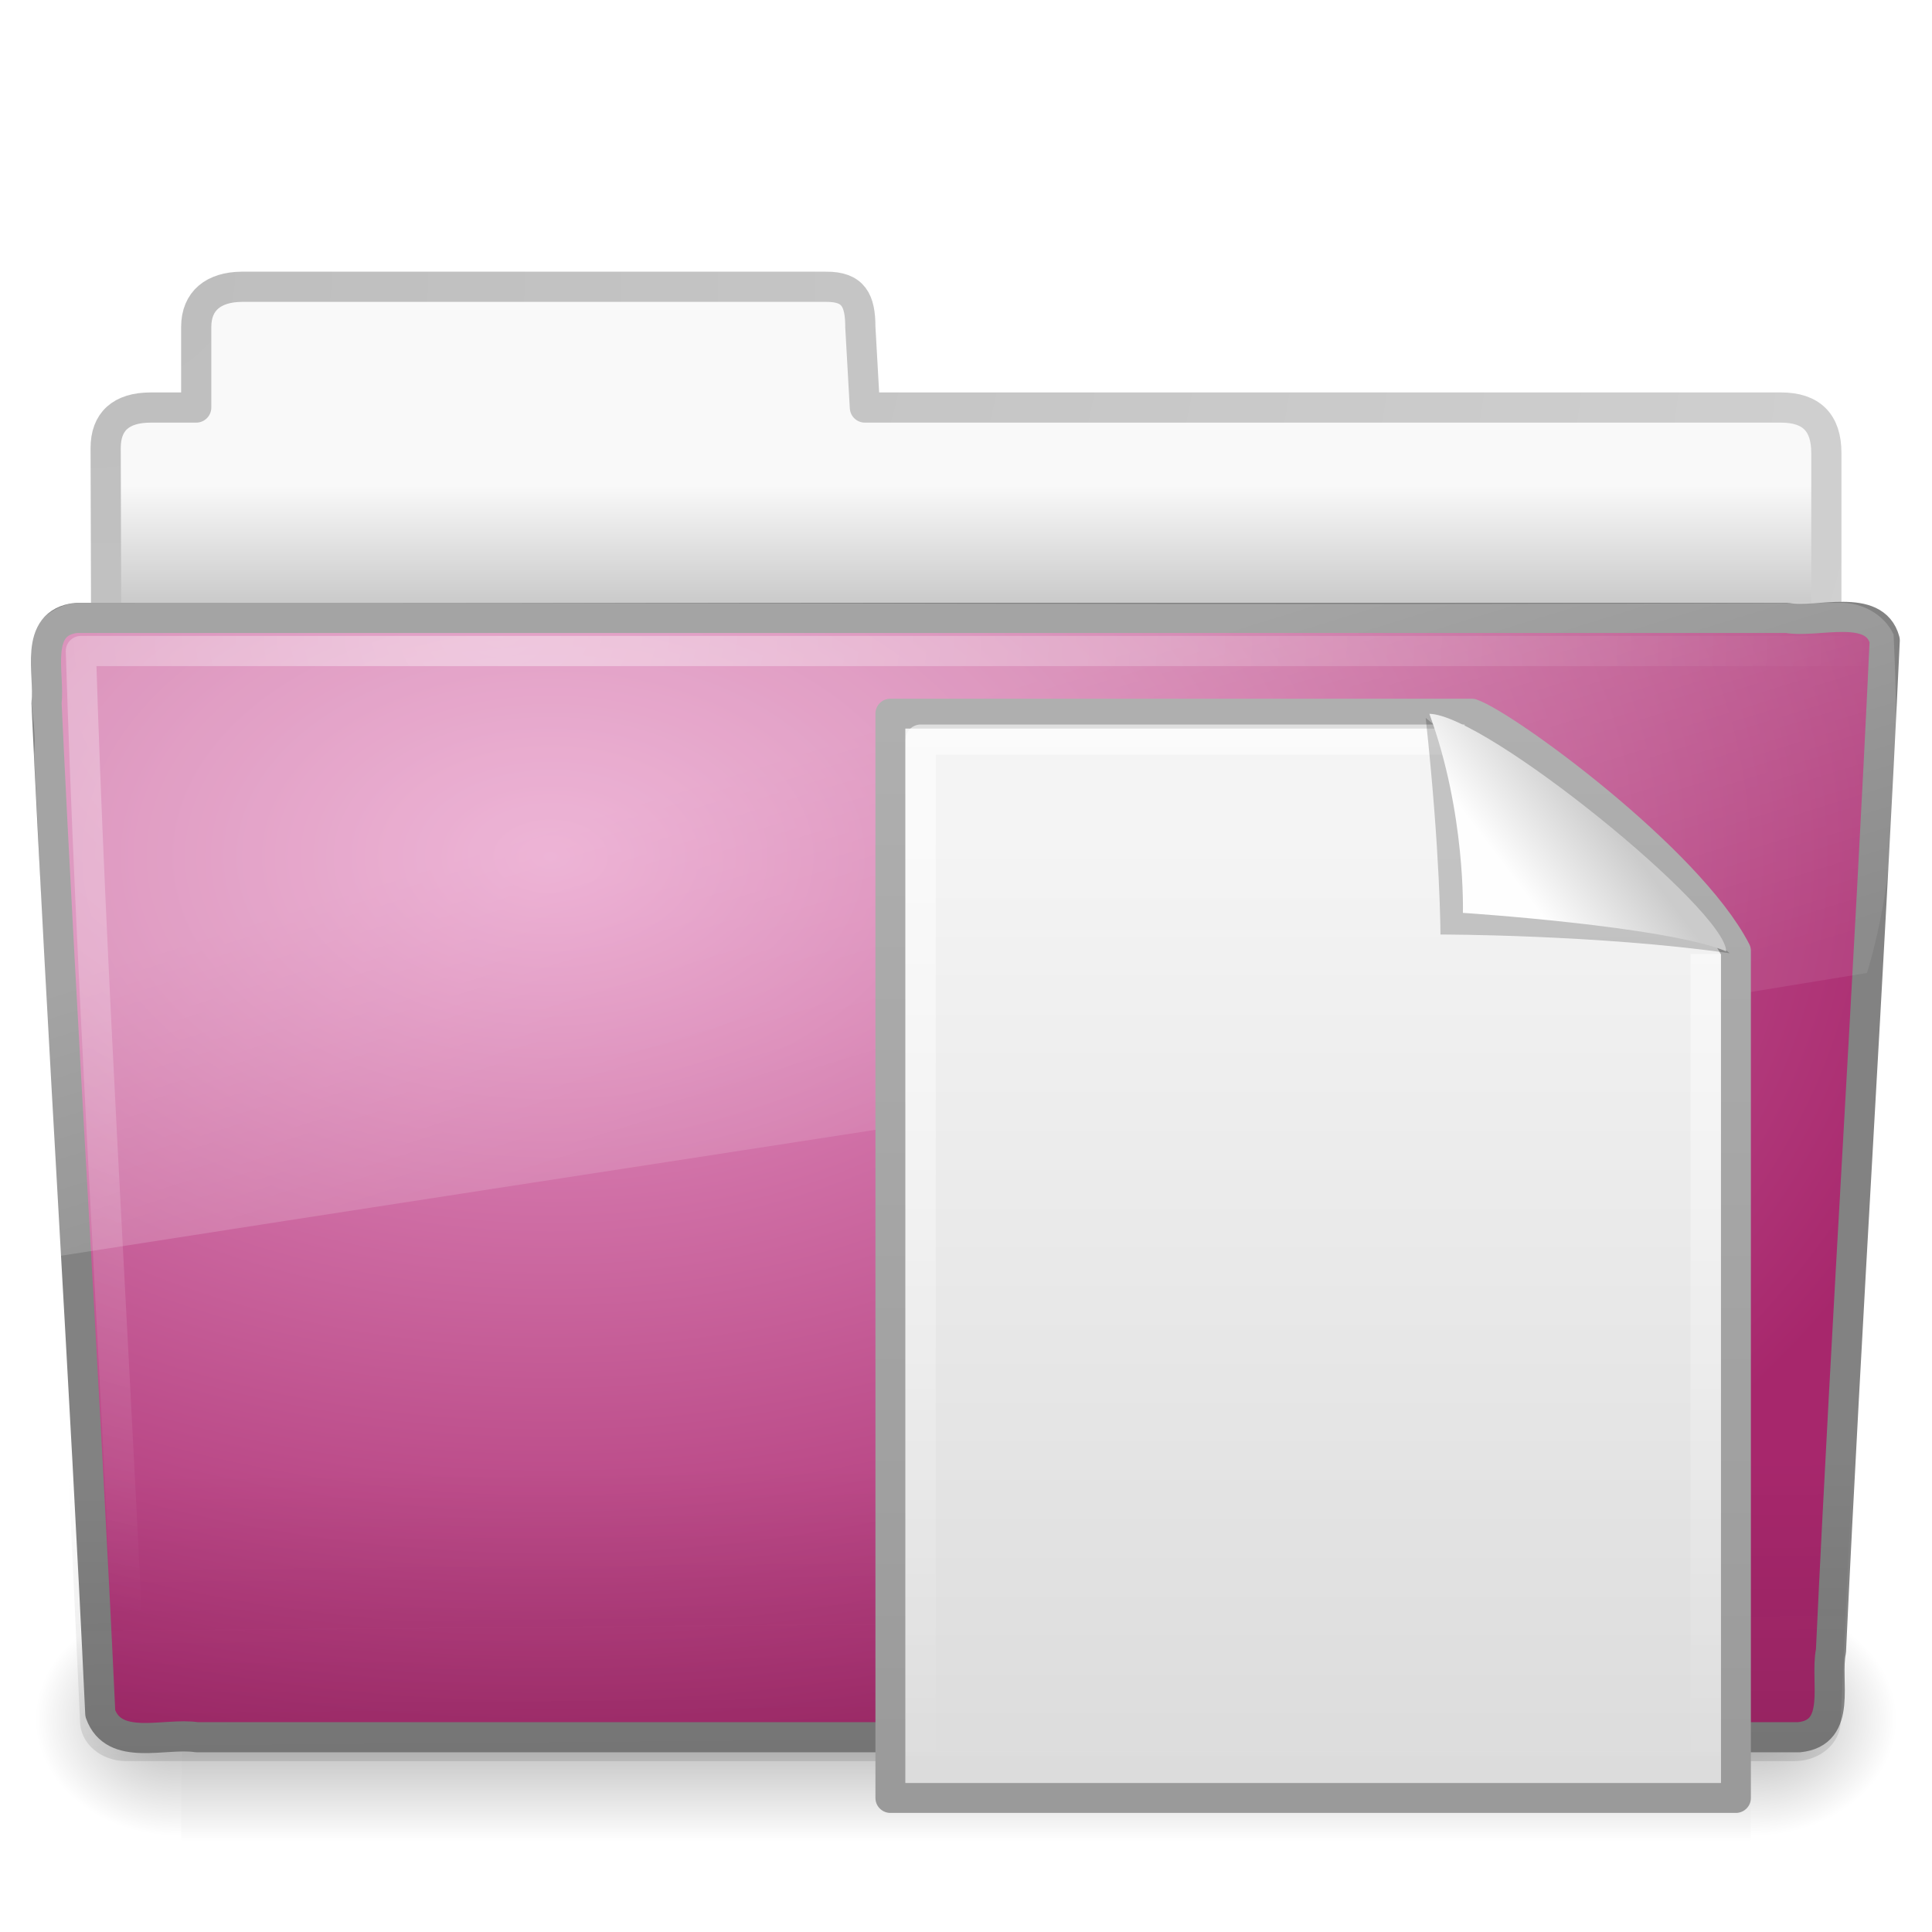
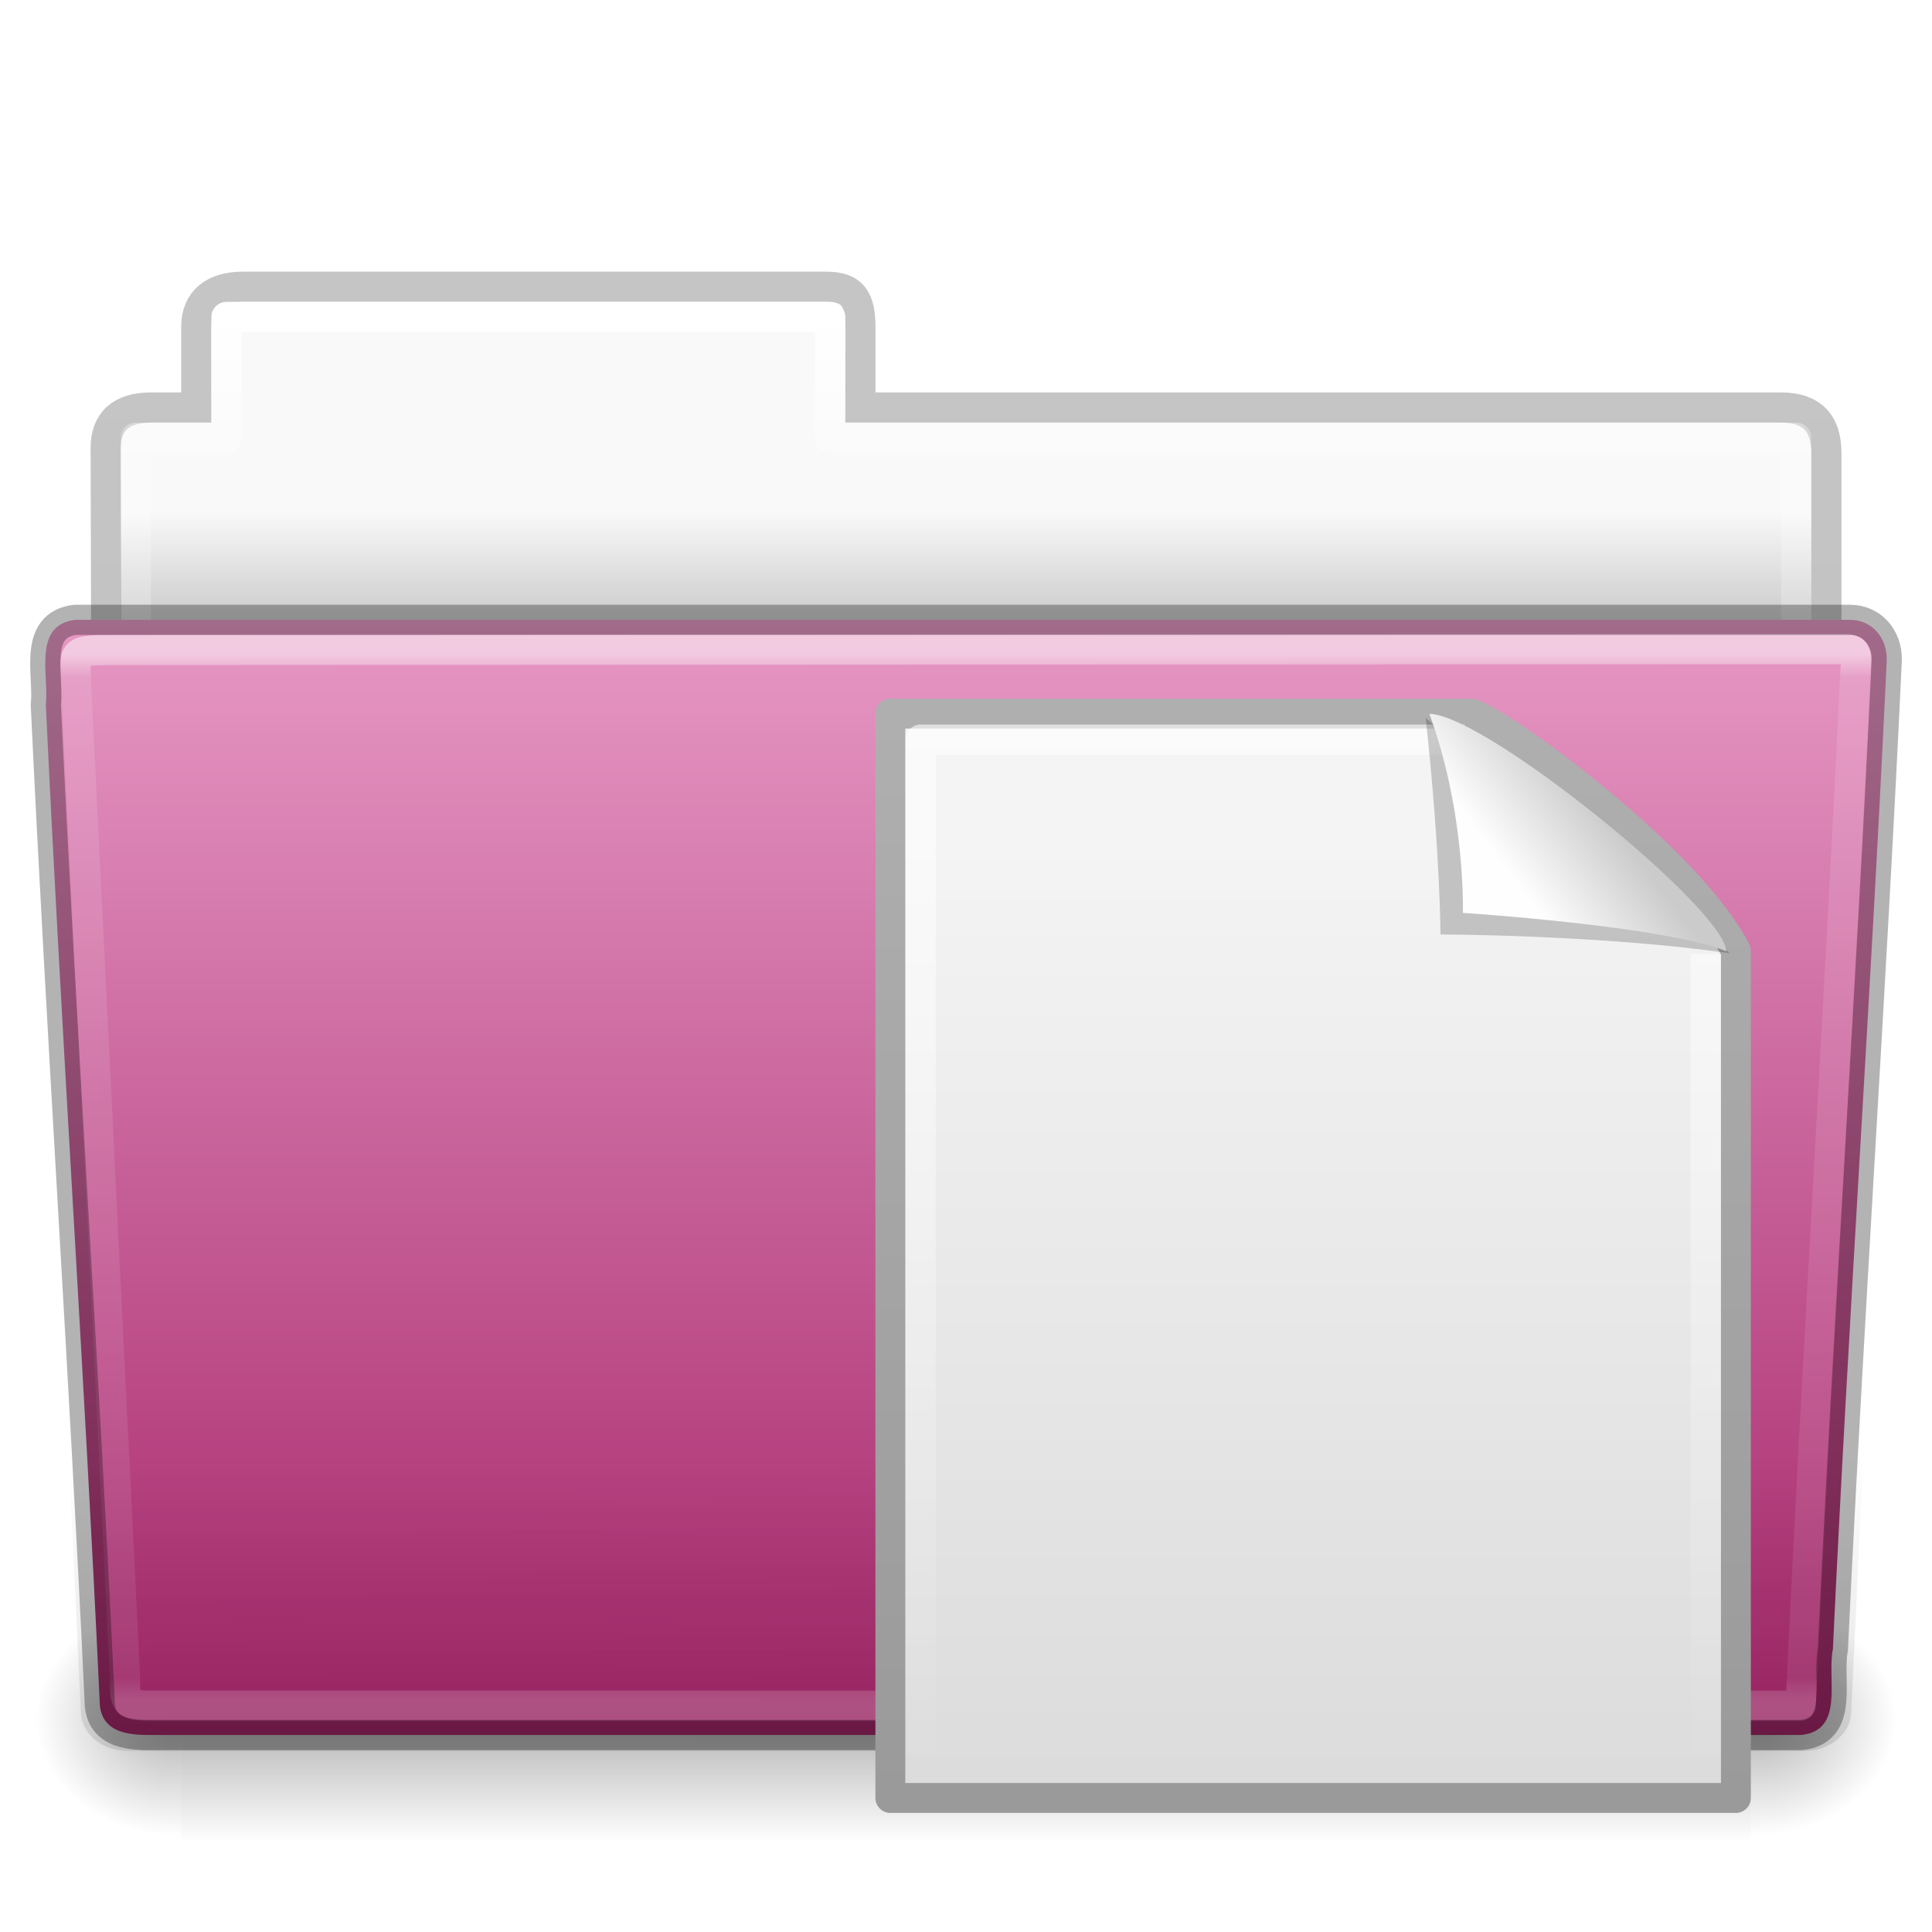
- <svg xmlns="http://www.w3.org/2000/svg" xmlns:xlink="http://www.w3.org/1999/xlink" version="1.0" width="64" height="64" id="svg3415">
-   <defs id="defs3417">
+ <svg xmlns="http://www.w3.org/2000/svg" xmlns:xlink="http://www.w3.org/1999/xlink" width="64px" height="64px" id="svg23034" version="1.1">
+   <defs id="defs23036">
+     <linearGradient xlink:href="#linearGradient8272-8-8" id="linearGradient5458" gradientUnits="userSpaceOnUse" gradientTransform="matrix(1.321028,0,0,1.26798,-70.72988,0.1738106)" x1="97.539" y1="16.962" x2="97.539" y2="44.261" />
+     <linearGradient id="linearGradient8272-8-8">
+       <stop offset="0" style="stop-color:#ffffff;stop-opacity:1" id="stop8274-4" />
+       <stop offset="0.022" style="stop-color:#ffffff;stop-opacity:0.235" id="stop8276-5" />
+       <stop offset="0.979" style="stop-color:#ffffff;stop-opacity:0.157" id="stop8278-0" />
+       <stop offset="1" style="stop-color:#ffffff;stop-opacity:0.392" id="stop8280-5-9" />
+     </linearGradient>
+     <linearGradient xlink:href="#linearGradient6129-963-697-142-998-580-273-9" id="linearGradient5462" gradientUnits="userSpaceOnUse" gradientTransform="matrix(1.54329,0,0,1.310345,-5.038291,0.3448306)" x1="22.935" y1="49.629" x2="22.809" y2="36.658" />
+     <linearGradient id="linearGradient6129-963-697-142-998-580-273-9">
+       <stop id="stop2661-3" style="stop-color:#0a0a0a;stop-opacity:0.498" offset="0" />
+       <stop id="stop2663-33" style="stop-color:#0a0a0a;stop-opacity:0" offset="1" />
+     </linearGradient>
+     <linearGradient xlink:href="#linearGradient4632-0-6-4-4-4" id="linearGradient5466" gradientUnits="userSpaceOnUse" gradientTransform="matrix(0.5041322,0,0,0.4933339,73.84364,-1.45329)" x1="-91" y1="44" x2="-91" y2="119.06" />
+     <linearGradient id="linearGradient4632-0-6-4-4-4">
+       <stop style="stop-color:#e799c5;stop-opacity:1;" offset="0" id="stop4634-4-4-7-4" />
+       <stop style="stop-color:#a7276b;stop-opacity:1;" offset="1" id="stop4636-3-1-5-9" />
+     </linearGradient>
+     <radialGradient xlink:href="#linearGradient5060-820-8" id="radialGradient5472" gradientUnits="userSpaceOnUse" gradientTransform="matrix(-0.04016195,0,0,0.0329426,30.20468,40.92132)" cx="605.714" cy="486.648" fx="605.714" fy="486.648" r="117.143" />
+     <linearGradient id="linearGradient5060-820-8">
+       <stop id="stop2681-37" style="stop-color:#000000;stop-opacity:1" offset="0" />
+       <stop id="stop2683-05" style="stop-color:#000000;stop-opacity:0" offset="1" />
+     </linearGradient>
+     <linearGradient xlink:href="#linearGradient5048-585-1" id="linearGradient5476" gradientUnits="userSpaceOnUse" gradientTransform="matrix(0.1076923,0,0,0.03294117,-6.922411,40.92219)" x1="302.857" y1="366.648" x2="302.857" y2="609.505" />
+     <linearGradient id="linearGradient5048-585-1">
+       <stop id="stop2667-0" style="stop-color:#000000;stop-opacity:0" offset="0" />
+       <stop id="stop2669-91" style="stop-color:#000000;stop-opacity:1" offset="0.5" />
+       <stop id="stop2671-6" style="stop-color:#000000;stop-opacity:0" offset="1" />
+     </linearGradient>
+     <radialGradient xlink:href="#linearGradient5060-820-8" id="radialGradient5480" gradientUnits="userSpaceOnUse" gradientTransform="matrix(0.04016195,0,0,0.0329426,33.79665,40.92132)" cx="605.714" cy="486.648" fx="605.714" fy="486.648" r="117.143" />
+     <linearGradient xlink:href="#linearGradient9235-9" id="linearGradient5484" gradientUnits="userSpaceOnUse" gradientTransform="matrix(1.274967,0,0,1.218292,-67.15852,-0.3392094)" x1="97.539" y1="8.81" x2="97.539" y2="44.261" />
+     <linearGradient id="linearGradient9235-9">
+       <stop id="stop9237-7" style="stop-color:#ffffff;stop-opacity:1" offset="0" />
+       <stop id="stop9239-2-3" style="stop-color:#ffffff;stop-opacity:0.235" offset="0.109" />
+       <stop id="stop9241-1" style="stop-color:#ffffff;stop-opacity:0.157" offset="0.979" />
+       <stop id="stop9243-5" style="stop-color:#ffffff;stop-opacity:0.392" offset="1" />
+     </linearGradient>
+     <linearGradient xlink:href="#linearGradient3104-8-8-97-4-6-11-5-5-1-0-5" id="linearGradient5488" gradientUnits="userSpaceOnUse" gradientTransform="matrix(1.056377,0,0,1.077055,69.97582,-2.52965)" x1="-51.786" y1="53.514" x2="-51.786" y2="3.634" />
+     <linearGradient id="linearGradient3104-8-8-97-4-6-11-5-5-1-0-5">
+       <stop offset="0" style="stop-color:#000000;stop-opacity:0.322" id="stop3106-5-4-3-5-0-2-1-0-1-2-7" />
+       <stop offset="1" style="stop-color:#000000;stop-opacity:0.278" id="stop3108-4-3-7-8-2-0-7-9-4-9-4-5" />
+     </linearGradient>
+     <linearGradient id="linearGradient6404-7-5-7">
+       <stop id="stop6406-1-8-2" style="stop-color:#f9f9f9;stop-opacity:1" offset="0" />
+       <stop id="stop6408-9-6-4" style="stop-color:#c9c9c9;stop-opacity:1" offset="1" />
+     </linearGradient>
+     <linearGradient y2="16.998" x2="62.989" y1="14.091" x1="62.989" gradientTransform="matrix(1.313553,0,0,1.290055,-55.48495,-1.22186)" gradientUnits="userSpaceOnUse" id="linearGradient23032" xlink:href="#linearGradient6404-7-5-7" />
+     <linearGradient gradientUnits="userSpaceOnUse" y2="57.853" x2="25.973" y1="20.565" x1="25.973" id="linearGradient3846" xlink:href="#linearGradient7012-661-145-733-759-865-745" />
+     <radialGradient r="117.143" fy="486.648" fx="605.714" cy="486.648" cx="605.714" gradientTransform="matrix(0.04016195,0,0,0.0329426,33.79598,40.92132)" gradientUnits="userSpaceOnUse" id="radialGradient3076" xlink:href="#linearGradient5060-820" />
+     <radialGradient r="21" fy="-17.821" fx="3" cy="-17.821" cx="3" gradientTransform="matrix(-1.7093459e-8,2.271325,-2.895168,-1.9343515e-8,-48.59332,2.397238)" gradientUnits="userSpaceOnUse" id="radialGradient3073" xlink:href="#linearGradient3484" />
+     <linearGradient y2="16.19" x2="62.989" y1="13.183" x1="62.989" gradientTransform="matrix(1.340771,0,0,1.324935,-134.0678,-1.388103)" gradientUnits="userSpaceOnUse" id="linearGradient3071" xlink:href="#linearGradient6404" />
+     <linearGradient y2="609.505" x2="302.857" y1="366.648" x1="302.857" gradientTransform="matrix(0.1076923,0,0,0.03294117,-6.923077,40.92219)" gradientUnits="userSpaceOnUse" id="linearGradient3068" xlink:href="#linearGradient5048-585" />
+     <radialGradient r="117.143" fy="486.648" fx="605.714" cy="486.648" cx="605.714" gradientTransform="matrix(-0.04016195,0,0,0.0329426,30.20402,40.92132)" gradientUnits="userSpaceOnUse" id="radialGradient3065" xlink:href="#linearGradient5060-820" />
+     <linearGradient y2="15.944" x2="65.34" y1="45.114" x1="82.453" gradientTransform="matrix(1.3408,0,0,1.326459,-72.46264,-1.603228)" gradientUnits="userSpaceOnUse" id="linearGradient3062" xlink:href="#linearGradient3390" />
+     <linearGradient y2="36.658" x2="22.809" y1="49.629" x1="22.935" gradientTransform="matrix(1.53477,0,0,1.327012,-5.020614,-0.04854157)" gradientUnits="userSpaceOnUse" id="linearGradient3057" xlink:href="#linearGradient6129-963-697-142-998-580-273" />
+     <radialGradient r="20.98" fy="8.302" fx="7.265" cy="8.302" cx="7.265" gradientTransform="matrix(0,1.606606,-2.181654,0,34.68554,9.28484)" gradientUnits="userSpaceOnUse" id="radialGradient3054" xlink:href="#linearGradient6087-437-184-795-110-662-495" />
+     <linearGradient y2="33.955" x2="15.215" y1="22.292" x1="11.566" gradientTransform="matrix(1.340771,0,0,1.33,-0.3733138,-1.309981)" gradientUnits="userSpaceOnUse" id="linearGradient3051" xlink:href="#linearGradient8265-821-176-38-919-66-249" />
+     <linearGradient gradientTransform="matrix(1.340771,0,0,1.33,-0.3733138,-1.309981)" gradientUnits="userSpaceOnUse" xlink:href="#linearGradient8265-821-176-38-919-66-249" id="linearGradient2576" y2="33.955" x2="15.215" y1="22.292" x1="11.566" />
+     <linearGradient id="linearGradient8265-821-176-38-919-66-249">
+       <stop offset="0" style="stop-color:#ffffff;stop-opacity:0.275" id="stop2687" />
+       <stop offset="1" style="stop-color:#ffffff;stop-opacity:0.078" id="stop2689" />
+     </linearGradient>
+     <radialGradient gradientTransform="matrix(0,1.606606,-2.181654,0,34.68554,9.28484)" gradientUnits="userSpaceOnUse" xlink:href="#linearGradient6087-437-184-795-110-662-495" id="radialGradient2579" fy="8.302" fx="7.265" r="20.98" cy="8.302" cx="7.265" />
+     <linearGradient id="linearGradient6087-437-184-795-110-662-495">
+       <stop offset="0" style="stop-color:#ffffff;stop-opacity:0.4" id="stop2693" />
+       <stop offset="1" style="stop-color:#ffffff;stop-opacity:0" id="stop2695" />
+     </linearGradient>
+     <linearGradient gradientTransform="matrix(1.53477,0,0,1.327012,-5.020614,-0.04854157)" gradientUnits="userSpaceOnUse" xlink:href="#linearGradient6129-963-697-142-998-580-273" id="linearGradient2582" y2="36.658" x2="22.809" y1="49.629" x1="22.935" />
+     <linearGradient id="linearGradient6129-963-697-142-998-580-273">
+       <stop offset="0" style="stop-color:#0a0a0a;stop-opacity:0.498" id="stop2661" />
+       <stop offset="1" style="stop-color:#0a0a0a;stop-opacity:0" id="stop2663" />
+     </linearGradient>
+     <radialGradient gradientTransform="matrix(2.097939,-1.2620327e-7,8.2824269e-8,1.347533,-115.9678,9.353733)" gradientUnits="userSpaceOnUse" xlink:href="#linearGradient7012-661-145-733-759-865-745" id="radialGradient2585" fy="14.113" fx="63.969" r="23.097" cy="14.113" cx="63.969" />
+     <linearGradient id="linearGradient7012-661-145-733-759-865-745">
+       <stop offset="0" style="stop-color:#aacb7d;stop-opacity:1" id="stop2699" />
+       <stop offset="1" style="stop-color:#709937;stop-opacity:1" id="stop2701" />
+     </linearGradient>
+     <linearGradient gradientTransform="matrix(1.3408,0,0,1.326459,-72.46264,-1.603228)" gradientUnits="userSpaceOnUse" xlink:href="#linearGradient3390" id="linearGradient2587" y2="15.944" x2="65.34" y1="45.114" x1="82.453" />
+     <linearGradient id="linearGradient3390">
+       <stop offset="0" style="stop-color:#51751e;stop-opacity:1" id="stop3392" />
+       <stop offset="1" style="stop-color:#51751e;stop-opacity:1" id="stop3394" />
+     </linearGradient>
+     <radialGradient gradientTransform="matrix(-0.04016195,0,0,0.0329426,30.20402,40.92132)" gradientUnits="userSpaceOnUse" xlink:href="#linearGradient5060-820" id="radialGradient3403" fy="486.648" fx="605.714" r="117.143" cy="486.648" cx="605.714" />
+     <linearGradient id="linearGradient5060-820">
+       <stop offset="0" style="stop-color:#000000;stop-opacity:1" id="stop2681" />
+       <stop offset="1" style="stop-color:#000000;stop-opacity:0" id="stop2683" />
+     </linearGradient>
+     <linearGradient gradientTransform="matrix(0.1076923,0,0,0.03294117,-6.923077,40.92219)" gradientUnits="userSpaceOnUse" xlink:href="#linearGradient5048-585" id="linearGradient3409" y2="609.505" x2="302.857" y1="366.648" x1="302.857" />
+     <linearGradient id="linearGradient5048-585">
+       <stop offset="0" style="stop-color:#000000;stop-opacity:0" id="stop2667" />
+       <stop offset="0.5" style="stop-color:#000000;stop-opacity:1" id="stop2669" />
+       <stop offset="1" style="stop-color:#000000;stop-opacity:0" id="stop2671" />
+     </linearGradient>
+     <linearGradient gradientTransform="matrix(1.340771,0,0,1.324935,-134.0678,-1.388103)" gradientUnits="userSpaceOnUse" xlink:href="#linearGradient6404" id="linearGradient3398" y2="16.19" x2="62.989" y1="13.183" x1="62.989" />
+     <linearGradient id="linearGradient6404">
+       <stop offset="0" style="stop-color:#f9f9f9;stop-opacity:1" id="stop6406" />
+       <stop offset="1" style="stop-color:#c9c9c9;stop-opacity:1" id="stop6408" />
+     </linearGradient>
+     <radialGradient gradientTransform="matrix(-1.7093459e-8,2.271325,-2.895168,-1.9343515e-8,-48.59332,2.397238)" gradientUnits="userSpaceOnUse" xlink:href="#linearGradient3484" id="radialGradient3396" fy="-17.821" fx="3" r="21" cy="-17.821" cx="3" />
+     <linearGradient id="linearGradient3484">
+       <stop offset="0" style="stop-color:#bdbdbd;stop-opacity:1" id="stop3486" />
+       <stop offset="1" style="stop-color:#d0d0d0;stop-opacity:1" id="stop3488" />
+     </linearGradient>
+     <radialGradient gradientTransform="matrix(0.04016195,0,0,0.0329426,33.79598,40.92132)" gradientUnits="userSpaceOnUse" xlink:href="#linearGradient5060-820" id="radialGradient3413" fy="486.648" fx="605.714" r="117.143" cy="486.648" cx="605.714" />
+     <linearGradient gradientTransform="matrix(0.8551557,0,0,0.8494641,22.06931,22.3316)" gradientUnits="userSpaceOnUse" xlink:href="#linearGradient8589-0-2" id="linearGradient2746" y2="5.457" x2="36.358" y1="8.059" x1="32.892" />
+     <linearGradient id="linearGradient8589-0-2">
+       <stop offset="0" style="stop-color:#fefefe;stop-opacity:1" id="stop8591-8-6" />
+       <stop offset="1" style="stop-color:#cbcbcb;stop-opacity:1" id="stop8593-04-9" />
+     </linearGradient>
+     <linearGradient gradientTransform="matrix(0.7878792,0,0,0.7906981,24.5909,22.52325)" gradientUnits="userSpaceOnUse" xlink:href="#linearGradient3211" id="linearGradient2750" y2="46.017" x2="24" y1="2" x1="24" />
+     <linearGradient id="linearGradient3211">
+       <stop offset="0" style="stop-color:#ffffff;stop-opacity:1" id="stop3213" />
+       <stop offset="1" style="stop-color:#ffffff;stop-opacity:0" id="stop3215" />
+     </linearGradient>
+     <linearGradient gradientTransform="matrix(0.8002713,0,0,0.7982149,24.29348,22.44276)" gradientUnits="userSpaceOnUse" xlink:href="#linearGradient3600-4" id="linearGradient2753" y2="47.013" x2="25.132" y1="6.729" x1="25.132" />
+     <linearGradient id="linearGradient3600-4">
+       <stop offset="0" style="stop-color:#f4f4f4;stop-opacity:1" id="stop3602-0" />
+       <stop offset="1" style="stop-color:#dbdbdb;stop-opacity:1" id="stop3604-3" />
+     </linearGradient>
+     <linearGradient gradientTransform="matrix(0.6462166,0,0,0.7470103,71.8378,21.55317)" gradientUnits="userSpaceOnUse" xlink:href="#linearGradient3104-5" id="linearGradient2755" y2="2.906" x2="-51.786" y1="50.786" x1="-51.786" />
    <linearGradient id="linearGradient3104-5">
-       <stop id="stop3106-8" style="stop-color:#9a9a9a;stop-opacity:1" offset="0" />
-       <stop id="stop3108-5" style="stop-color:#afafaf;stop-opacity:1" offset="1" />
+       <stop offset="0" style="stop-color:#9a9a9a;stop-opacity:1" id="stop3106-8" />
+       <stop offset="1" style="stop-color:#afafaf;stop-opacity:1" id="stop3108-5" />
    </linearGradient>
-     <linearGradient x1="-51.786" y1="50.786" x2="-51.786" y2="2.906" id="linearGradient2755" xlink:href="#linearGradient3104-5" gradientUnits="userSpaceOnUse" gradientTransform="matrix(0.6462166,0,0,0.7470103,71.8378,21.55317)" />
-     <linearGradient id="linearGradient3600-4">
-       <stop id="stop3602-0" style="stop-color:#f4f4f4;stop-opacity:1" offset="0" />
-       <stop id="stop3604-3" style="stop-color:#dbdbdb;stop-opacity:1" offset="1" />
-     </linearGradient>
-     <linearGradient x1="25.132" y1="6.729" x2="25.132" y2="47.013" id="linearGradient2753" xlink:href="#linearGradient3600-4" gradientUnits="userSpaceOnUse" gradientTransform="matrix(0.8002713,0,0,0.7982149,24.29348,22.44276)" />
-     <linearGradient id="linearGradient3211">
-       <stop id="stop3213" style="stop-color:#ffffff;stop-opacity:1" offset="0" />
-       <stop id="stop3215" style="stop-color:#ffffff;stop-opacity:0" offset="1" />
-     </linearGradient>
-     <linearGradient x1="24" y1="2" x2="24" y2="46.017" id="linearGradient2750" xlink:href="#linearGradient3211" gradientUnits="userSpaceOnUse" gradientTransform="matrix(0.7878792,0,0,0.7906981,24.5909,22.52325)" />
-     <linearGradient id="linearGradient8589-0-2">
-       <stop id="stop8591-8-6" style="stop-color:#fefefe;stop-opacity:1" offset="0" />
-       <stop id="stop8593-04-9" style="stop-color:#cbcbcb;stop-opacity:1" offset="1" />
-     </linearGradient>
-     <linearGradient x1="32.892" y1="8.059" x2="36.358" y2="5.457" id="linearGradient2746" xlink:href="#linearGradient8589-0-2" gradientUnits="userSpaceOnUse" gradientTransform="matrix(0.8551557,0,0,0.8494641,22.06931,22.3316)" />
-     <radialGradient cx="605.714" cy="486.648" r="117.143" fx="605.714" fy="486.648" id="radialGradient3413" xlink:href="#linearGradient5060-820" gradientUnits="userSpaceOnUse" gradientTransform="matrix(0.04016195,0,0,0.0329426,33.79598,40.92132)" />
-     <linearGradient id="linearGradient3484">
-       <stop id="stop3486" style="stop-color:#bdbdbd;stop-opacity:1" offset="0" />
-       <stop id="stop3488" style="stop-color:#d0d0d0;stop-opacity:1" offset="1" />
-     </linearGradient>
-     <radialGradient cx="3" cy="-17.821" r="21" fx="3" fy="-17.821" id="radialGradient3396" xlink:href="#linearGradient3484" gradientUnits="userSpaceOnUse" gradientTransform="matrix(-1.7093459e-8,2.271325,-2.895168,-1.9343515e-8,-48.59332,2.397238)" />
-     <linearGradient id="linearGradient6404">
-       <stop id="stop6406" style="stop-color:#f9f9f9;stop-opacity:1" offset="0" />
-       <stop id="stop6408" style="stop-color:#c9c9c9;stop-opacity:1" offset="1" />
-     </linearGradient>
-     <linearGradient x1="62.989" y1="13.183" x2="62.989" y2="16.19" id="linearGradient3398" xlink:href="#linearGradient6404" gradientUnits="userSpaceOnUse" gradientTransform="matrix(1.340771,0,0,1.324935,-134.0678,-1.388103)" />
-     <linearGradient id="linearGradient5048-585">
-       <stop id="stop2667" style="stop-color:#000000;stop-opacity:0" offset="0" />
-       <stop id="stop2669" style="stop-color:#000000;stop-opacity:1" offset="0.5" />
-       <stop id="stop2671" style="stop-color:#000000;stop-opacity:0" offset="1" />
-     </linearGradient>
-     <linearGradient x1="302.857" y1="366.648" x2="302.857" y2="609.505" id="linearGradient3409" xlink:href="#linearGradient5048-585" gradientUnits="userSpaceOnUse" gradientTransform="matrix(0.1076923,0,0,0.03294117,-6.923077,40.92219)" />
-     <linearGradient id="linearGradient5060-820">
-       <stop id="stop2681" style="stop-color:#000000;stop-opacity:1" offset="0" />
-       <stop id="stop2683" style="stop-color:#000000;stop-opacity:0" offset="1" />
-     </linearGradient>
-     <radialGradient cx="605.714" cy="486.648" r="117.143" fx="605.714" fy="486.648" id="radialGradient3403" xlink:href="#linearGradient5060-820" gradientUnits="userSpaceOnUse" gradientTransform="matrix(-0.04016195,0,0,0.0329426,30.20402,40.92132)" />
-     <linearGradient id="linearGradient3390">
-       <stop id="stop3392" style="stop-color:#51751e;stop-opacity:1" offset="0" />
-       <stop id="stop3394" style="stop-color:#51751e;stop-opacity:1" offset="1" />
-     </linearGradient>
-     <linearGradient x1="82.453" y1="45.114" x2="65.34" y2="15.944" id="linearGradient2587" xlink:href="#linearGradient3390" gradientUnits="userSpaceOnUse" gradientTransform="matrix(1.3408,0,0,1.326459,-72.46264,-1.603228)" />
-     <linearGradient id="linearGradient7012-661-145-733-759-865-745">
-       <stop id="stop2699" style="stop-color:#e799c7;stop-opacity:1;" offset="0" />
-       <stop id="stop2701" style="stop-color:#a7276c;stop-opacity:1;" offset="1" />
-     </linearGradient>
-     <radialGradient cx="63.969" cy="14.113" r="23.097" fx="63.969" fy="14.113" id="radialGradient2585" xlink:href="#linearGradient7012-661-145-733-759-865-745" gradientUnits="userSpaceOnUse" gradientTransform="matrix(2.097939,-1.2620327e-7,8.2824269e-8,1.347533,-115.9678,9.353733)" />
-     <linearGradient id="linearGradient6129-963-697-142-998-580-273">
-       <stop id="stop2661" style="stop-color:#0a0a0a;stop-opacity:0.498" offset="0" />
-       <stop id="stop2663" style="stop-color:#0a0a0a;stop-opacity:0" offset="1" />
-     </linearGradient>
-     <linearGradient x1="22.935" y1="49.629" x2="22.809" y2="36.658" id="linearGradient2582" xlink:href="#linearGradient6129-963-697-142-998-580-273" gradientUnits="userSpaceOnUse" gradientTransform="matrix(1.53477,0,0,1.327012,-5.020614,-0.04854157)" />
-     <linearGradient id="linearGradient6087-437-184-795-110-662-495">
-       <stop id="stop2693" style="stop-color:#ffffff;stop-opacity:0.4" offset="0" />
-       <stop id="stop2695" style="stop-color:#ffffff;stop-opacity:0" offset="1" />
-     </linearGradient>
-     <radialGradient cx="7.265" cy="8.302" r="20.98" fx="7.265" fy="8.302" id="radialGradient2579" xlink:href="#linearGradient6087-437-184-795-110-662-495" gradientUnits="userSpaceOnUse" gradientTransform="matrix(0,1.606606,-2.181654,0,34.68554,9.28484)" />
-     <linearGradient id="linearGradient8265-821-176-38-919-66-249">
-       <stop id="stop2687" style="stop-color:#ffffff;stop-opacity:0.275" offset="0" />
-       <stop id="stop2689" style="stop-color:#ffffff;stop-opacity:0.078" offset="1" />
-     </linearGradient>
-     <linearGradient x1="11.566" y1="22.292" x2="15.215" y2="33.955" id="linearGradient2576" xlink:href="#linearGradient8265-821-176-38-919-66-249" gradientUnits="userSpaceOnUse" gradientTransform="matrix(1.340771,0,0,1.33,-0.3733138,-1.309981)" />
-     <linearGradient xlink:href="#linearGradient8265-821-176-38-919-66-249" id="linearGradient3819" gradientUnits="userSpaceOnUse" gradientTransform="matrix(1.340771,0,0,1.33,-0.3733138,-1.309981)" x1="11.566" y1="22.292" x2="15.215" y2="33.955" />
-     <radialGradient xlink:href="#linearGradient6087-437-184-795-110-662-495" id="radialGradient3822" gradientUnits="userSpaceOnUse" gradientTransform="matrix(0,1.606606,-2.181654,0,34.68554,9.28484)" cx="7.265" cy="8.302" fx="7.265" fy="8.302" r="20.98" />
-     <linearGradient xlink:href="#linearGradient6129-963-697-142-998-580-273" id="linearGradient3825" gradientUnits="userSpaceOnUse" gradientTransform="matrix(1.53477,0,0,1.327012,-5.020614,-0.04854157)" x1="22.935" y1="49.629" x2="22.809" y2="36.658" />
-     <radialGradient xlink:href="#linearGradient7012-661-145-733-759-865-745" id="radialGradient3828" gradientUnits="userSpaceOnUse" gradientTransform="matrix(2.097939,-1.2620327e-7,8.2824269e-8,1.347533,-115.9678,9.353733)" cx="63.969" cy="14.113" fx="63.969" fy="14.113" r="23.097" />
-     <radialGradient xlink:href="#linearGradient5060-820" id="radialGradient3833" gradientUnits="userSpaceOnUse" gradientTransform="matrix(-0.04016195,0,0,0.0329426,30.20402,40.92132)" cx="605.714" cy="486.648" fx="605.714" fy="486.648" r="117.143" />
-     <linearGradient xlink:href="#linearGradient5048-585" id="linearGradient3836" gradientUnits="userSpaceOnUse" gradientTransform="matrix(0.1076923,0,0,0.03294117,-6.923077,40.92219)" x1="302.857" y1="366.648" x2="302.857" y2="609.505" />
-     <linearGradient xlink:href="#linearGradient6404" id="linearGradient3839" gradientUnits="userSpaceOnUse" gradientTransform="matrix(1.340771,0,0,1.324935,-134.0678,-1.388103)" x1="62.989" y1="13.183" x2="62.989" y2="16.19" />
-     <radialGradient xlink:href="#linearGradient3484" id="radialGradient3841" gradientUnits="userSpaceOnUse" gradientTransform="matrix(-1.7093459e-8,2.271325,-2.895168,-1.9343515e-8,-48.59332,2.397238)" cx="3" cy="-17.821" fx="3" fy="-17.821" r="21" />
-     <radialGradient xlink:href="#linearGradient5060-820" id="radialGradient3844" gradientUnits="userSpaceOnUse" gradientTransform="matrix(0.04016195,0,0,0.0329426,33.79598,40.92132)" cx="605.714" cy="486.648" fx="605.714" fy="486.648" r="117.143" />
  </defs>
-   <path style="opacity:0.3;fill:url(#radialGradient3844);fill-opacity:1;fill-rule:nonzero;stroke:none;stroke-width:1;marker:none;visibility:visible;display:inline;overflow:visible" id="path3411" d="m 58,53 c 0,0 0,8 0,8 2.068,0.015 5,-1.792 5,-4 0,-2.208 -2.308,-3.999 -5,-3.999 z" />
-   <path style="fill:url(#linearGradient3839);fill-opacity:1;fill-rule:nonzero;stroke:url(#radialGradient3841);stroke-width:1;stroke-linecap:round;stroke-linejoin:round;stroke-miterlimit:4;stroke-opacity:1;stroke-dasharray:none;stroke-dashoffset:0;marker:none;visibility:visible;display:inline;overflow:visible;enable-background:accumulate" id="path2558" d="M 8,9.5 C 7.085,9.51 6.5,9.956 6.5,10.833 L 6.5,13.5 c 0,0 -1.506,0 -1.506,0 C 3.999,13.5 3.5,13.974 3.5,14.842 c 0.046,13.72 0,14.493 0,15.658 1.903,0 57,-4.933 57,-7.056 l 0,-8.444 c 0,-1 -0.5,-1.5 -1.5,-1.5 L 28.65,13.5 28.5,10.833 C 28.5,9.956 28.275,9.49 27.36,9.5 L 8,9.5 z" />
-   <rect style="opacity:0.3;fill:url(#linearGradient3836);fill-opacity:1;fill-rule:nonzero;stroke:none;stroke-width:1;marker:none;visibility:visible;display:inline;overflow:visible" id="rect4173" y="53" x="6" height="8" width="52" />
-   <path style="opacity:0.3;fill:url(#radialGradient3833);fill-opacity:1;fill-rule:nonzero;stroke:none;stroke-width:1;marker:none;visibility:visible;display:inline;overflow:visible" id="path5018" d="m 6,53 c 0,0 0,8 0,8 -2.068,0.015 -5,-1.792 -5,-4 0,-2.208 2.308,-3.999 5,-3.999 z" />
-   <path style="fill:url(#radialGradient3828);fill-opacity:1;stroke:#828282;stroke-width:0.999;stroke-linecap:round;stroke-linejoin:round;stroke-miterlimit:4;stroke-opacity:1;stroke-dasharray:none;stroke-dashoffset:0" id="path3388" d="m 2.526,20.468 c -1.438,0.164 -0.87,1.86 -0.985,2.813 0.526,11.235 1.258,22.244 1.781,33.479 0.458,1.281 2.138,0.625 3.202,0.788 17.69,0 35.38,0 53.07,0 1.461,-0.141 0.853,-1.867 1.059,-2.855 0.526,-11.235 1.258,-22.244 1.781,-33.479 -0.337,-1.266 -2.238,-0.562 -3.235,-0.746 -18.891,0 -37.782,0 -56.673,0 l 0,0 z" />
-   <path style="opacity:0.4;fill:url(#linearGradient3825);fill-opacity:1;stroke:none" id="path6127" d="m 2.386,19.857 58.855,5.36e-4 c 0.85,0 1.401,0.591 1.401,1.326 l -1.668,35.829 c 0,0.735 -0.685,1.327 -1.535,1.327 l -55.252,0 c -0.85,0 -1.535,-0.592 -1.535,-1.327 L 0.985,21.184 c 0,-0.735 0.551,-1.327 1.401,-1.327 z" />
-   <path style="fill:none;stroke:url(#radialGradient3822);stroke-width:1;stroke-linecap:round;stroke-linejoin:round;stroke-miterlimit:4;stroke-opacity:1;stroke-dasharray:none" id="path2435" d="m 61.673,21.565 c -18.142,0 -40.852,0 -58.994,0 C 3,32 3.713,43.316 4.229,54.192" />
-   <path style="fill:url(#linearGradient3819);fill-opacity:1;stroke:none" id="path3455" d="m 60.967,19.97 c -19.508,0.098 -39.023,-0.028 -58.533,0 C 0.011,20.517 1.315,23.251 1.13,24.986 1.428,30.523 1.563,36.085 1.962,41.607 22.074,38.464 42.087,35.479 61.847,32.231 c 1.047,-3.44 1.056,-7.542 0.881,-11.211 -0.307,-0.671 -1.055,-1.065 -1.761,-1.05 z" />
-   <path d="M 29.495,23.64 C 35.914,23.64 42.332,23.64 48.75,23.64 C 49.876,24.027 55.925,28.441 57.505,31.498 C 57.505,40.852 57.505,50.206 57.505,59.56 C 48.168,59.56 38.832,59.56 29.495,59.56 C 29.495,47.587 29.495,35.613 29.495,23.64 L 29.495,23.64 z" id="rect2594" style="fill:url(#linearGradient2753);fill-opacity:1;stroke:url(#linearGradient2755);stroke-width:0.99;stroke-linecap:butt;stroke-linejoin:round;stroke-miterlimit:4;stroke-dasharray:none;stroke-dashoffset:0;stroke-opacity:1;display:inline" />
-   <path d="M 56.5,31.601 C 56.5,40.455 56.5,49.646 56.5,58.5 C 47.833,58.5 39.167,58.5 30.5,58.5 C 30.5,47.167 30.5,35.833 30.5,24.5 C 36.458,24.5 42.558,24.5 48.516,24.5" id="path10747" style="opacity:0.6;fill:none;fill-opacity:1;stroke:url(#linearGradient2750);stroke-width:1;stroke-linecap:butt;stroke-linejoin:round;stroke-miterlimit:4;stroke-dasharray:none;stroke-dashoffset:0;stroke-opacity:1;display:inline" />
-   <path d="M 47.228,23.781 C 47.717,28.296 47.717,30.957 47.717,30.957 C 47.717,30.957 52.935,30.957 57.296,31.577 C 53.099,27.755 49.942,26.052 47.228,23.781 L 47.228,23.781 z" id="path8596" style="opacity:0.2;fill:#000000;fill-opacity:1;fill-rule:evenodd;stroke:none;display:inline" />
-   <path d="M 47.35,23.646 C 48.56,26.937 48.46,30.24 48.46,30.24 C 48.46,30.24 55.174,30.677 57.181,31.513 C 57.181,30.147 49.212,23.67 47.35,23.646 L 47.35,23.646 z" id="path10603" style="fill:url(#linearGradient2746);fill-opacity:1;fill-rule:evenodd;stroke:none;display:inline" />
+   <g id="layer1">
+     <path id="use10406" d="m 7.501,10 c -0.277,0 -0.5,0.223 -0.5,0.5 l 0,3.5 -2.5,0 c -0.277,0 -0.5,0.223 -0.5,0.5 l 0,9.5 c 0,0.277 0.223,0.5 0.5,0.5 l 55,0 c 0.277,0 0.5,-0.223 0.5,-0.5 l 0,-9.5 c 0,-0.277 -0.223,-0.5 -0.5,-0.5 l -31.5,0 0,-3.5 c 0,-0.277 -0.223,-0.5 -0.5,-0.5 l -20,0 z" style="color:#000000;fill:url(#linearGradient23032);fill-opacity:1;fill-rule:nonzero;stroke:none;stroke-width:1;marker:none;visibility:visible;display:inline;overflow:visible;enable-background:accumulate" />
+     <path d="m 8.001,9.5 c -0.915,0.01 -1.5,0.456 -1.5,1.333 l 0,2.667 -1.506,0 c -0.995,0 -1.494,0.474 -1.494,1.342 0.046,13.72 0,14.493 0,15.658 1.903,0 57,-4.933 57,-7.056 l 0,-8.444 c 0,-1 -0.5,-1.5 -1.5,-1.5 l -30.5,0 0,-2.667 c 0,-0.877 -0.225,-1.344 -1.14,-1.333 z" id="use10408" style="opacity:0.8;color:#000000;fill:none;stroke:url(#linearGradient5488);stroke-width:1;stroke-linecap:butt;stroke-linejoin:miter;stroke-miterlimit:4;stroke-opacity:1;stroke-dasharray:none;stroke-dashoffset:0;marker:none;visibility:visible;display:inline;overflow:visible;enable-background:accumulate" />
+     <path id="use10410" d="m 7.501,10.5 0,4 -3,0 0,10 55,0 0,-10 -32,0 0,-4 -20,0 z" style="color:#000000;fill:none;stroke:url(#linearGradient5484);stroke-width:1;stroke-linecap:round;stroke-linejoin:round;stroke-miterlimit:4;stroke-opacity:1;stroke-dasharray:none;stroke-dashoffset:0;marker:none;visibility:visible;display:inline;overflow:visible;enable-background:accumulate" />
+     <path d="m 58.001,53 c 0,0 0,8 0,8 2.068,0.015 5,-1.792 5,-4 0,-2.208 -2.308,-3.999 -5,-3.999 z" id="use10412" style="opacity:0.3;fill:url(#radialGradient5480);fill-opacity:1;fill-rule:nonzero;stroke:none;stroke-width:1;marker:none;visibility:visible;display:inline;overflow:visible" />
+     <rect width="52" height="8" x="6.001" y="53" id="use10414" style="opacity:0.3;fill:url(#linearGradient5476);fill-opacity:1;fill-rule:nonzero;stroke:none;stroke-width:1;marker:none;visibility:visible;display:inline;overflow:visible" />
+     <path d="m 6.001,53 c 0,0 0,8 0,8 -2.068,0.015 -5,-1.792 -5,-4 0,-2.208 2.308,-3.999 5,-3.999 z" id="use10416" style="opacity:0.3;fill:url(#radialGradient5472);fill-opacity:1;fill-rule:nonzero;stroke:none;stroke-width:1;marker:none;visibility:visible;display:inline;overflow:visible" />
+     <path d="m 2.504,20.532 c -1.44,0.163 -0.871,1.853 -0.986,2.803 0.527,11.193 1.26,21.809 1.783,33.002 0,1.19 1.195,1.137 1.865,1.137 0,0 36.774,0 54.491,0 1.463,-0.141 0.855,-1.86 1.06,-2.844 0.527,-11.193 1.26,-21.569 1.784,-32.762 0.018,-0.752 -0.501,-1.335 -1.215,-1.335 0,0 -39.863,0 -58.782,0 z" id="use10418" style="color:#000000;fill:url(#linearGradient5466);fill-opacity:1;fill-rule:nonzero;stroke:none;stroke-width:1;marker:none;visibility:visible;display:inline;overflow:visible;enable-background:accumulate" />
+     <path d="m 2.41,20 59.182,5.3e-4 c 0.855,0 1.409,0.584 1.409,1.31 l -1.677,35.379 c 0,0.726 -0.688,1.31 -1.543,1.31 L 4.221,58 c -0.855,0 -1.543,-0.584 -1.543,-1.31 l -1.677,-35.379 c 0,-0.726 0.554,-1.31 1.409,-1.31 z" id="use10420" style="opacity:0.4;fill:url(#linearGradient5462);fill-opacity:1;stroke:none" />
+     <path id="use10422" d="M 61.069,21.5 3.951,21.531 c -1.709,0 -1.434,0.034 -1.434,1.076 l 1.621,32.914 c 0.016,0.943 -0.066,0.979 1.073,0.979 0,0 36.778,0 54.44,0 0.54,-11.582 1.258,-22.682 1.815,-34.322 0.052,-0.555 0.013,-0.678 -0.396,-0.678 z" style="opacity:0.5;color:#000000;fill:none;stroke:url(#linearGradient5458);stroke-width:1;stroke-linecap:round;stroke-linejoin:round;stroke-miterlimit:4;stroke-opacity:1;stroke-dasharray:none;stroke-dashoffset:0;marker:none;visibility:visible;display:inline;overflow:visible;enable-background:accumulate" />
+     <path d="m 2.504,20.532 c -1.44,0.163 -0.871,1.853 -0.986,2.803 0.527,11.193 1.26,21.809 1.783,33.002 0,1.19 1.195,1.137 1.865,1.137 0,0 36.774,0 54.491,0 1.463,-0.141 0.855,-1.86 1.06,-2.844 0.527,-11.193 1.26,-21.569 1.784,-32.762 0.018,-0.752 -0.501,-1.335 -1.215,-1.335 0,0 -39.863,0 -58.782,0 z" id="use10418-9" style="opacity:0.3;color:#000000;fill:none;stroke:#000000;stroke-width:1;stroke-linecap:round;stroke-linejoin:round;stroke-miterlimit:4;stroke-opacity:1;stroke-dasharray:none;stroke-dashoffset:0;marker:none;visibility:visible;display:inline;overflow:visible;enable-background:accumulate" />
+     <g id="g3056">
+       <path d="m 29.495,23.64 c 6.418,0 12.837,0 19.255,0 1.126,0.387 7.175,4.801 8.754,7.858 0,9.354 0,18.708 0,28.062 -9.337,0 -18.673,0 -28.01,0 0,-11.973 0,-23.946 0,-35.92 l 0,0 z" id="rect2594" style="fill:url(#linearGradient2753);fill-opacity:1;stroke:url(#linearGradient2755);stroke-width:0.99;stroke-linecap:butt;stroke-linejoin:round;stroke-miterlimit:4;stroke-opacity:1;stroke-dasharray:none;stroke-dashoffset:0;display:inline" />
+       <path d="m 56.5,31.601 c 0,8.854 0,18.045 0,26.899 -8.667,0 -17.333,0 -26,0 0,-11.333 0,-22.667 0,-34 5.958,0 12.058,0 18.016,0" id="path10747" style="opacity:0.6;fill:none;stroke:url(#linearGradient2750);stroke-width:1;stroke-linecap:butt;stroke-linejoin:round;stroke-miterlimit:4;stroke-opacity:1;stroke-dasharray:none;stroke-dashoffset:0;display:inline" />
+       <path d="m 47.228,23.781 c 0.489,4.515 0.489,7.176 0.489,7.176 0,0 5.217,0 9.579,0.62 -4.197,-3.822 -7.354,-5.525 -10.068,-7.795 l 0,0 z" id="path8596" style="opacity:0.2;fill:#000000;fill-opacity:1;fill-rule:evenodd;stroke:none;display:inline" />
+       <path d="m 47.35,23.646 c 1.21,3.291 1.11,6.594 1.11,6.594 0,0 6.714,0.437 8.721,1.272 0,-1.366 -7.969,-7.843 -9.831,-7.866 l 0,0 z" id="path10603" style="fill:url(#linearGradient2746);fill-opacity:1;fill-rule:evenodd;stroke:none;display:inline" />
+     </g>
+   </g>
</svg>
